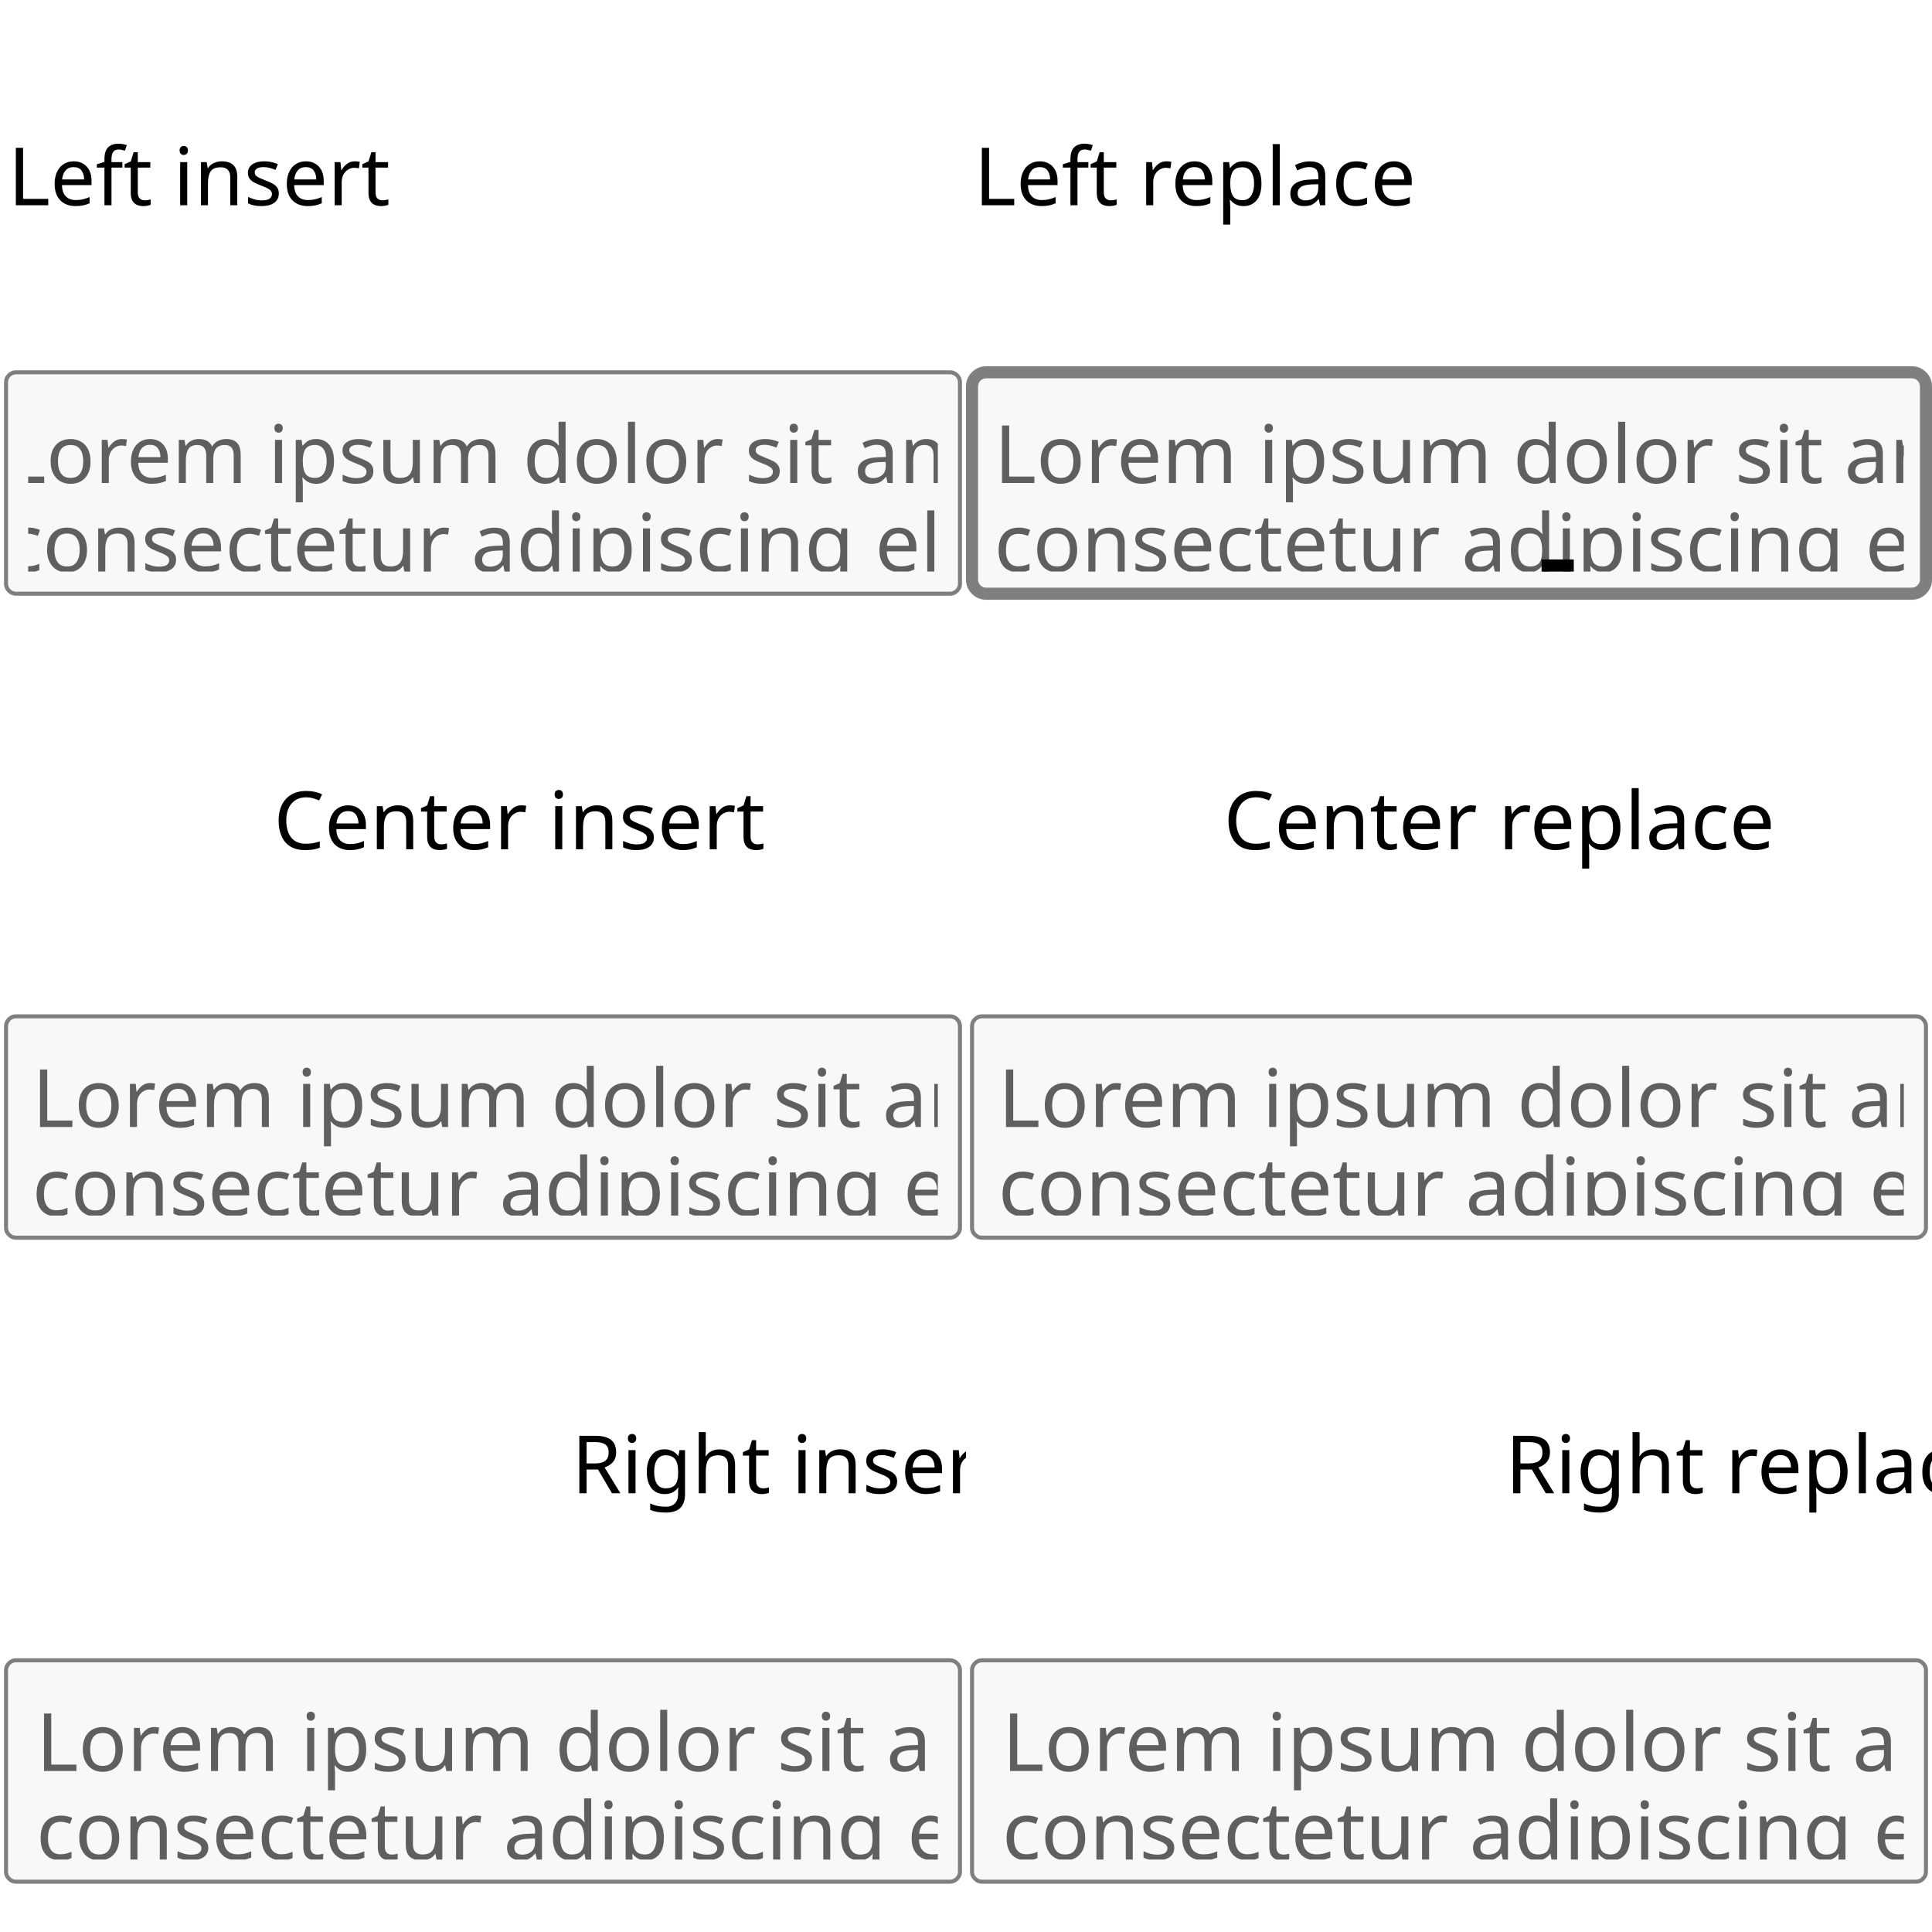
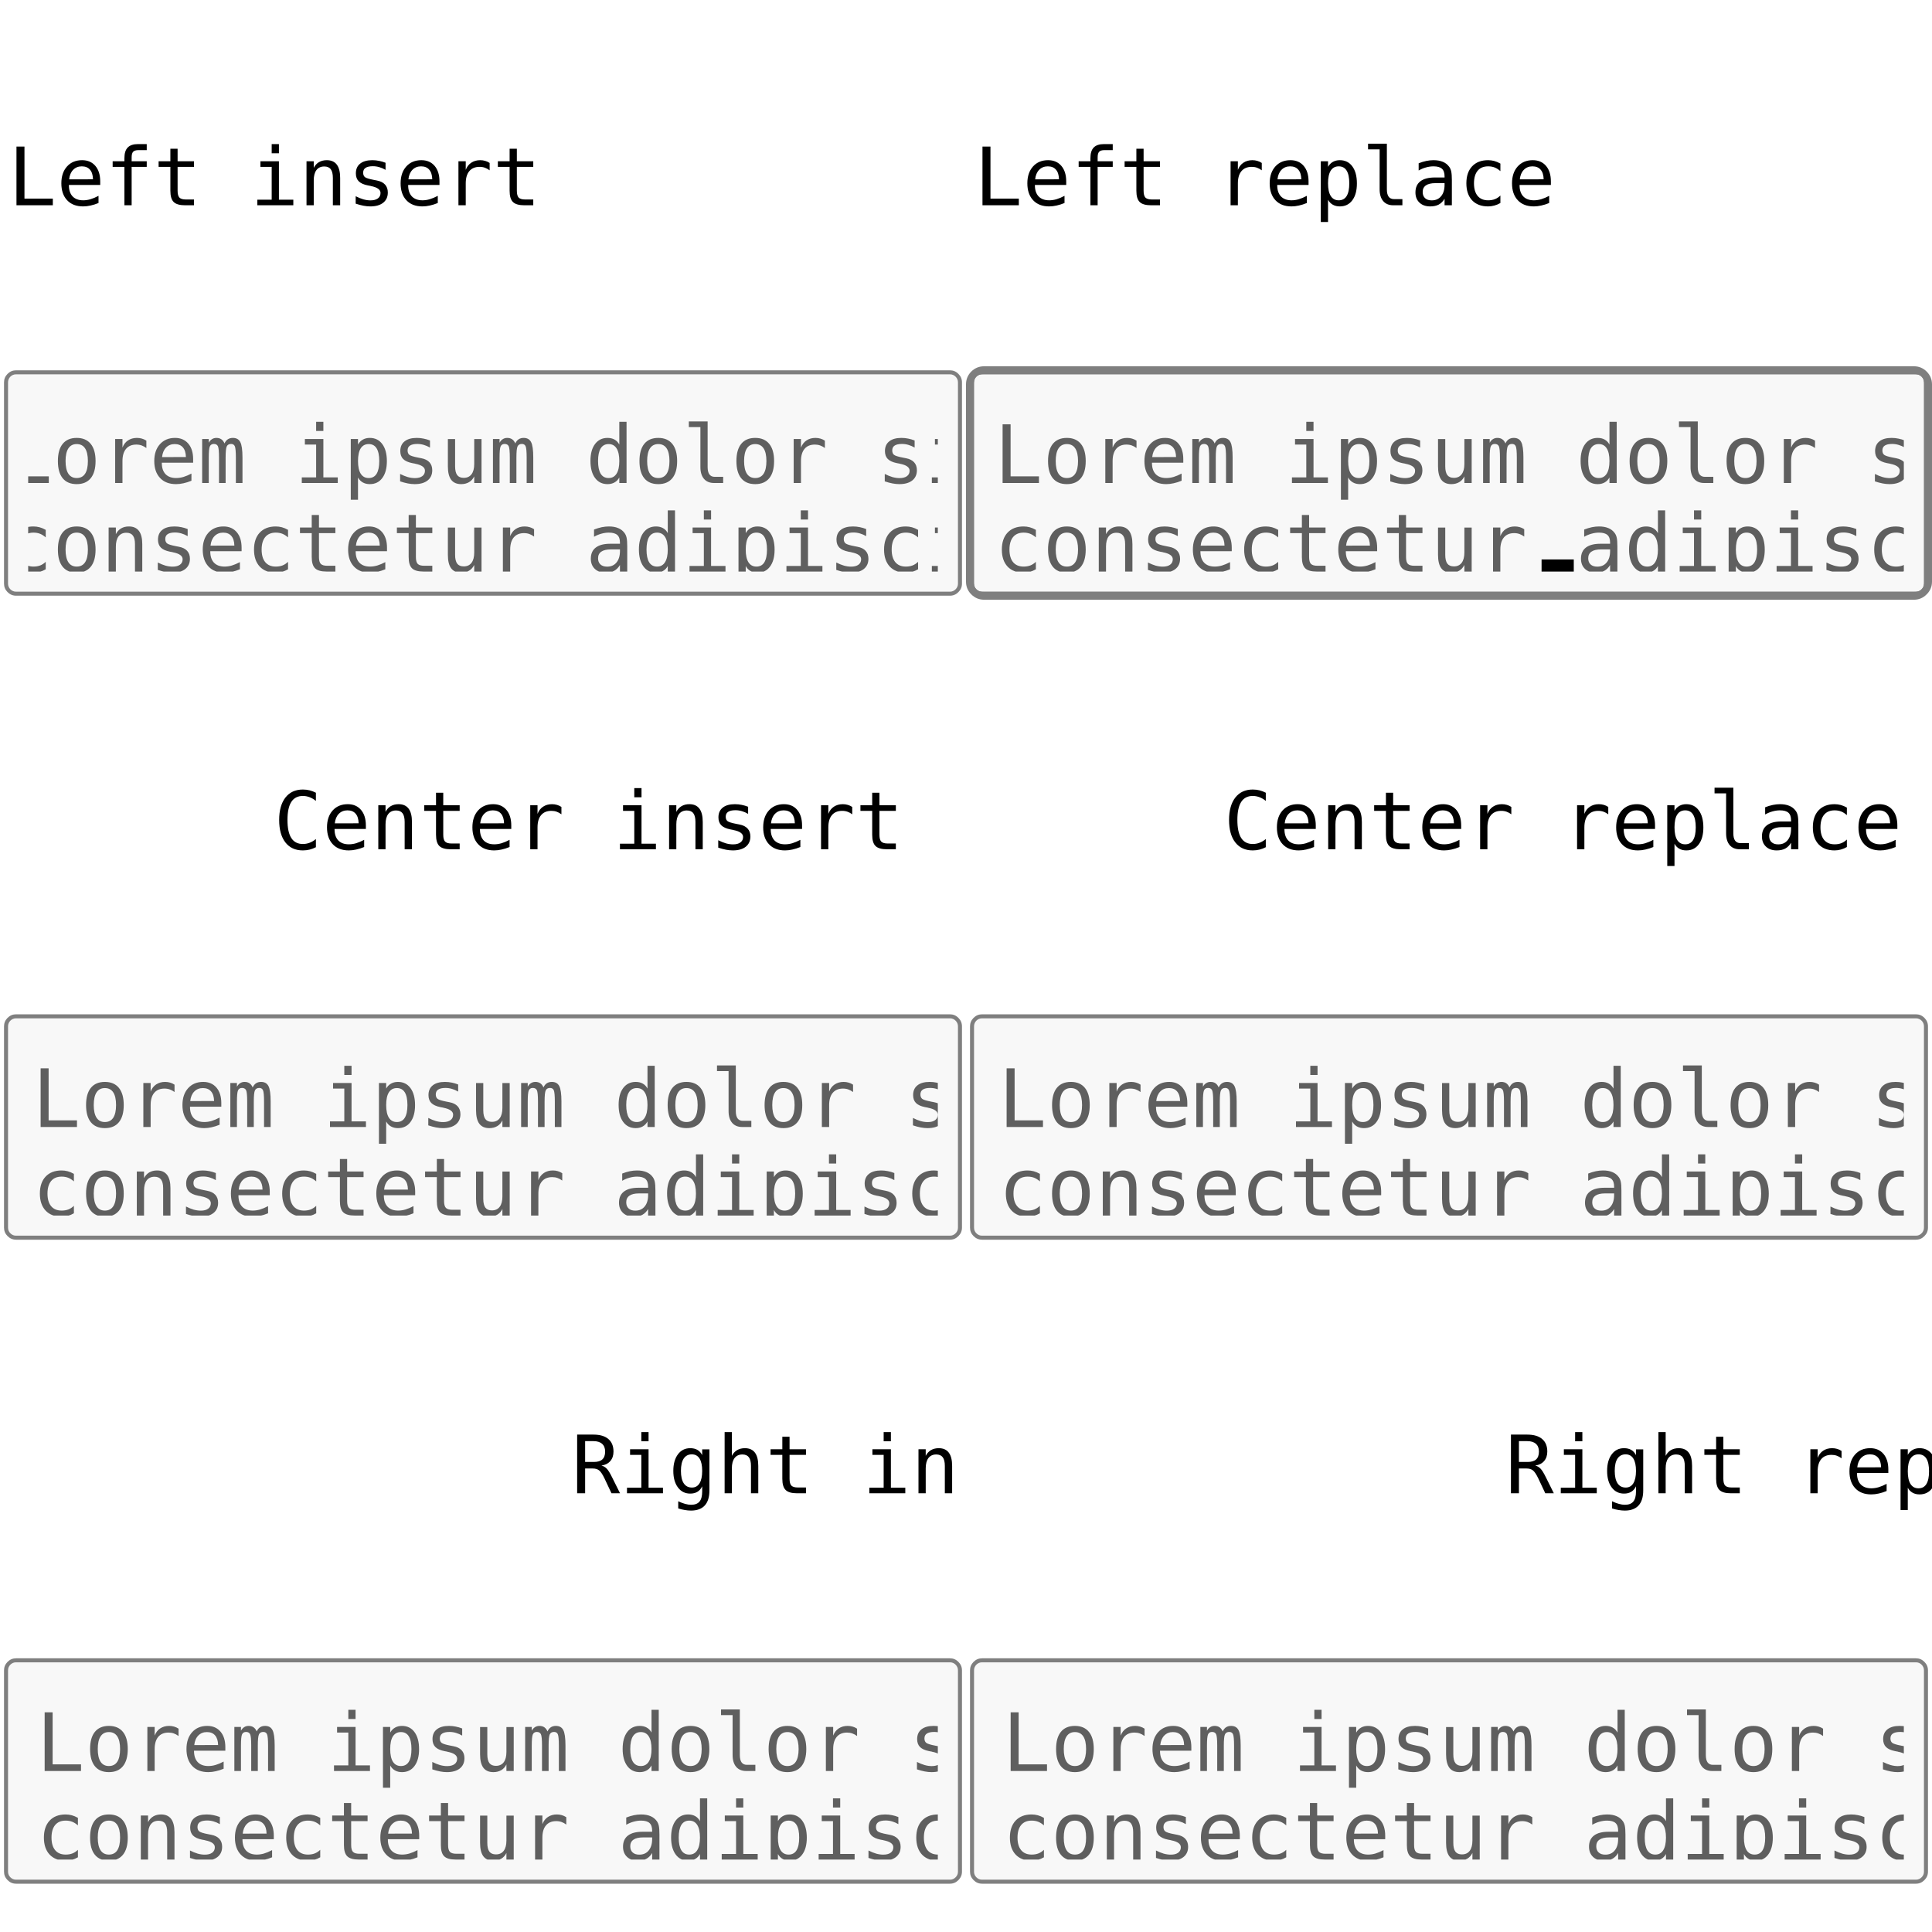
<svg xmlns="http://www.w3.org/2000/svg" version="1.1" viewBox="0 0 480 480">
  <defs>
    <clipPath id="clip_0">
      <polygon points="0 0,480 0,480 480,0 480" />
    </clipPath>
  </defs>
  <g clip-path="url(#clip_0)">
    <path style="fill:#FFFFFF;" d="M 0,0 L 480,0 L 480,480 L 0,480 L 0,0 Z" />
    <defs>
      <clipPath id="clip_1">
        <polygon points="0 0,240 0,240 80,0 80" />
      </clipPath>
    </defs>
    <g clip-path="url(#clip_1)">
-       <text x="2" y="51" xml:space="preserve" style="font-size:20px;font-family:Berial;fill:#000000;" textLength="88" lengthAdjust="spacingAndGlyphs">Left insert</text>
+       <text x="2" y="51" xml:space="preserve" style="font-size:20px;font-family:Berial,monospace;fill:#000000;" textLength="88" lengthAdjust="spacingAndGlyphs">Left insert</text>
    </g>
    <path style="fill:#F8F8F8;" d="M 236,93 Q 236.83,93 237.41,93.58 Q 238,94.17 238,95 L 238,145 Q 238,145.83 237.41,146.41 Q 236.83,147 236,147 L 4,147 Q 3.17,147 2.58,146.41 Q 2,145.83 2,145 L 2,95 Q 2,94.17 2.58,93.58 Q 3.17,93 4,93 L 236,93 Z" />
    <path style="fill:#7F7F7F;" d="M 236,92 Q 237.23,92 238.11,92.88 Q 239,93.77 239,95 L 239,145 Q 239,146.23 238.11,147.11 Q 237.23,148 236,148 L 4,148 Q 2.77,148 1.88,147.11 Q 1,146.23 1,145 L 1,95 Q 1,93.77 1.88,92.88 Q 2.77,92 4,92 L 236,92 M 4,93 Q 3.17,93 2.58,93.58 Q 2,94.17 2,95 L 2,145 Q 2,145.83 2.58,146.41 Q 3.17,147 4,147 L 236,147 Q 236.83,147 237.41,146.41 Q 238,145.83 238,145 L 238,95 Q 238,94.17 237.41,93.58 Q 236.83,93 236,93 L 4,93 Z" />
    <defs>
      <clipPath id="clip_2">
        <polygon points="7 98,233 98,233 142,7 142" />
      </clipPath>
    </defs>
    <g clip-path="url(#clip_2)">
-       <text x="1" y="120" xml:space="preserve" style="font-size:20px;font-family:Berial;fill:#5F5F5F;" textLength="224" lengthAdjust="spacingAndGlyphs">Lorem ipsum dolor sit amet, </text>
-       <text x="1" y="142" xml:space="preserve" style="font-size:20px;font-family:Berial;fill:#5F5F5F;" textLength="224" lengthAdjust="spacingAndGlyphs">consectetur adipiscing elit,</text>
-       <text x="1" y="164" xml:space="preserve" style="font-size:20px;font-family:Berial;fill:#5F5F5F;" textLength="344" lengthAdjust="spacingAndGlyphs"> sed do eiusmod tempor incididunt ut labore</text>
-       <text x="1" y="186" xml:space="preserve" style="font-size:20px;font-family:Berial;fill:#5F5F5F;" textLength="192" lengthAdjust="spacingAndGlyphs"> et dolore magna aliqua.</text>
+       <text x="1" y="120" xml:space="preserve" style="font-size:20px;font-family:Berial,monospace;fill:#5F5F5F;" textLength="224" lengthAdjust="spacingAndGlyphs">Lorem ipsum dolor sit amet, </text>
+       <text x="1" y="142" xml:space="preserve" style="font-size:20px;font-family:Berial,monospace;fill:#5F5F5F;" textLength="224" lengthAdjust="spacingAndGlyphs">consectetur adipiscing elit,</text>
+       <text x="1" y="164" xml:space="preserve" style="font-size:20px;font-family:Berial,monospace;fill:#5F5F5F;" textLength="344" lengthAdjust="spacingAndGlyphs"> sed do eiusmod tempor incididunt ut labore</text>
+       <text x="1" y="186" xml:space="preserve" style="font-size:20px;font-family:Berial,monospace;fill:#5F5F5F;" textLength="192" lengthAdjust="spacingAndGlyphs"> et dolore magna aliqua.</text>
    </g>
    <defs>
      <clipPath id="clip_3">
        <polygon points="0 160,240 160,240 240,0 240" />
      </clipPath>
    </defs>
    <g clip-path="url(#clip_3)">
-       <text x="68" y="211" xml:space="preserve" style="font-size:20px;font-family:Berial;fill:#000000;" textLength="104" lengthAdjust="spacingAndGlyphs">Center insert</text>
+       <text x="68" y="211" xml:space="preserve" style="font-size:20px;font-family:Berial,monospace;fill:#000000;" textLength="104" lengthAdjust="spacingAndGlyphs">Center insert</text>
    </g>
    <path style="fill:#F8F8F8;" d="M 236,253 Q 236.83,253 237.41,253.58 Q 238,254.17 238,255 L 238,305 Q 238,305.83 237.41,306.41 Q 236.83,307 236,307 L 4,307 Q 3.17,307 2.58,306.41 Q 2,305.83 2,305 L 2,255 Q 2,254.17 2.58,253.58 Q 3.17,253 4,253 L 236,253 Z" />
    <path style="fill:#7F7F7F;" d="M 236,252 Q 237.23,252 238.11,252.88 Q 239,253.77 239,255 L 239,305 Q 239,306.23 238.11,307.11 Q 237.23,308 236,308 L 4,308 Q 2.77,308 1.88,307.11 Q 1,306.23 1,305 L 1,255 Q 1,253.77 1.88,252.88 Q 2.77,252 4,252 L 236,252 M 4,253 Q 3.17,253 2.58,253.58 Q 2,254.17 2,255 L 2,305 Q 2,305.83 2.58,306.41 Q 3.17,307 4,307 L 236,307 Q 236.83,307 237.41,306.41 Q 238,305.83 238,305 L 238,255 Q 238,254.17 237.41,253.58 Q 236.83,253 236,253 L 4,253 Z" />
    <defs>
      <clipPath id="clip_4">
        <polygon points="7 258,233 258,233 302,7 302" />
      </clipPath>
    </defs>
    <g clip-path="url(#clip_4)">
-       <text x="8" y="280" xml:space="preserve" style="font-size:20px;font-family:Berial;fill:#5F5F5F;" textLength="224" lengthAdjust="spacingAndGlyphs">Lorem ipsum dolor sit amet, </text>
-       <text x="8" y="302" xml:space="preserve" style="font-size:20px;font-family:Berial;fill:#5F5F5F;" textLength="224" lengthAdjust="spacingAndGlyphs">consectetur adipiscing elit,</text>
-       <text x="-52" y="324" xml:space="preserve" style="font-size:20px;font-family:Berial;fill:#5F5F5F;" textLength="344" lengthAdjust="spacingAndGlyphs"> sed do eiusmod tempor incididunt ut labore</text>
-       <text x="24" y="346" xml:space="preserve" style="font-size:20px;font-family:Berial;fill:#5F5F5F;" textLength="192" lengthAdjust="spacingAndGlyphs"> et dolore magna aliqua.</text>
+       <text x="8" y="280" xml:space="preserve" style="font-size:20px;font-family:Berial,monospace;fill:#5F5F5F;" textLength="224" lengthAdjust="spacingAndGlyphs">Lorem ipsum dolor sit amet, </text>
+       <text x="8" y="302" xml:space="preserve" style="font-size:20px;font-family:Berial,monospace;fill:#5F5F5F;" textLength="224" lengthAdjust="spacingAndGlyphs">consectetur adipiscing elit,</text>
+       <text x="-52" y="324" xml:space="preserve" style="font-size:20px;font-family:Berial,monospace;fill:#5F5F5F;" textLength="344" lengthAdjust="spacingAndGlyphs"> sed do eiusmod tempor incididunt ut labore</text>
+       <text x="24" y="346" xml:space="preserve" style="font-size:20px;font-family:Berial,monospace;fill:#5F5F5F;" textLength="192" lengthAdjust="spacingAndGlyphs"> et dolore magna aliqua.</text>
    </g>
    <defs>
      <clipPath id="clip_5">
        <polygon points="0 320,240 320,240 400,0 400" />
      </clipPath>
    </defs>
    <g clip-path="url(#clip_5)">
-       <text x="142" y="371" xml:space="preserve" style="font-size:20px;font-family:Berial;fill:#000000;" textLength="96" lengthAdjust="spacingAndGlyphs">Right insert</text>
+       <text x="142" y="371" xml:space="preserve" style="font-size:20px;font-family:Berial,monospace;fill:#000000;" textLength="96" lengthAdjust="spacingAndGlyphs">Right insert</text>
    </g>
    <path style="fill:#F8F8F8;" d="M 236,413 Q 236.83,413 237.41,413.58 Q 238,414.17 238,415 L 238,465 Q 238,465.83 237.41,466.41 Q 236.83,467 236,467 L 4,467 Q 3.17,467 2.58,466.41 Q 2,465.83 2,465 L 2,415 Q 2,414.17 2.58,413.58 Q 3.17,413 4,413 L 236,413 Z" />
    <path style="fill:#7F7F7F;" d="M 236,412 Q 237.23,412 238.11,412.88 Q 239,413.77 239,415 L 239,465 Q 239,466.23 238.11,467.11 Q 237.23,468 236,468 L 4,468 Q 2.77,468 1.88,467.11 Q 1,466.23 1,465 L 1,415 Q 1,413.77 1.88,412.88 Q 2.77,412 4,412 L 236,412 M 4,413 Q 3.17,413 2.58,413.58 Q 2,414.17 2,415 L 2,465 Q 2,465.83 2.58,466.41 Q 3.17,467 4,467 L 236,467 Q 236.83,467 237.41,466.41 Q 238,465.83 238,465 L 238,415 Q 238,414.17 237.41,413.58 Q 236.83,413 236,413 L 4,413 Z" />
    <defs>
      <clipPath id="clip_6">
        <polygon points="7 418,233 418,233 462,7 462" />
      </clipPath>
    </defs>
    <g clip-path="url(#clip_6)">
-       <text x="9" y="440" xml:space="preserve" style="font-size:20px;font-family:Berial;fill:#5F5F5F;" textLength="224" lengthAdjust="spacingAndGlyphs">Lorem ipsum dolor sit amet, </text>
-       <text x="9" y="462" xml:space="preserve" style="font-size:20px;font-family:Berial;fill:#5F5F5F;" textLength="224" lengthAdjust="spacingAndGlyphs">consectetur adipiscing elit,</text>
-       <text x="-111" y="484" xml:space="preserve" style="font-size:20px;font-family:Berial;fill:#5F5F5F;" textLength="344" lengthAdjust="spacingAndGlyphs"> sed do eiusmod tempor incididunt ut labore</text>
-       <text x="41" y="506" xml:space="preserve" style="font-size:20px;font-family:Berial;fill:#5F5F5F;" textLength="192" lengthAdjust="spacingAndGlyphs"> et dolore magna aliqua.</text>
+       <text x="9" y="440" xml:space="preserve" style="font-size:20px;font-family:Berial,monospace;fill:#5F5F5F;" textLength="224" lengthAdjust="spacingAndGlyphs">Lorem ipsum dolor sit amet, </text>
+       <text x="9" y="462" xml:space="preserve" style="font-size:20px;font-family:Berial,monospace;fill:#5F5F5F;" textLength="224" lengthAdjust="spacingAndGlyphs">consectetur adipiscing elit,</text>
+       <text x="-111" y="484" xml:space="preserve" style="font-size:20px;font-family:Berial,monospace;fill:#5F5F5F;" textLength="344" lengthAdjust="spacingAndGlyphs"> sed do eiusmod tempor incididunt ut labore</text>
+       <text x="41" y="506" xml:space="preserve" style="font-size:20px;font-family:Berial,monospace;fill:#5F5F5F;" textLength="192" lengthAdjust="spacingAndGlyphs"> et dolore magna aliqua.</text>
    </g>
    <defs>
      <clipPath id="clip_7">
        <polygon points="240 0,480 0,480 80,240 80" />
      </clipPath>
    </defs>
    <g clip-path="url(#clip_7)">
-       <text x="242" y="51" xml:space="preserve" style="font-size:20px;font-family:Berial;fill:#000000;" textLength="96" lengthAdjust="spacingAndGlyphs">Left replace</text>
+       <text x="242" y="51" xml:space="preserve" style="font-size:20px;font-family:Berial,monospace;fill:#000000;" textLength="96" lengthAdjust="spacingAndGlyphs">Left replace</text>
    </g>
-     <path style="fill:#F8F8F8;" d="M 475,94 Q 475.83,94 476.41,94.58 Q 477,95.17 477,96 L 477,144 Q 477,144.83 476.41,145.41 Q 475.83,146 475,146 L 245,146 Q 244.17,146 243.58,145.41 Q 243,144.83 243,144 L 243,96 Q 243,95.17 243.58,94.58 Q 244.17,94 245,94 L 475,94 Z" />
-     <path style="fill:#7F7F7F;" d="M 475,91 Q 477.06,91 478.53,92.47 Q 480,93.94 480,96 L 480,144 Q 480,146.06 478.53,147.53 Q 477.06,149 475,149 L 245,149 Q 242.94,149 241.47,147.53 Q 240,146.06 240,144 L 240,96 Q 240,93.94 241.47,92.47 Q 242.94,91 245,91 L 475,91 M 245,94 Q 244.17,94 243.58,94.58 Q 243,95.17 243,96 L 243,144 Q 243,144.83 243.58,145.41 Q 244.17,146 245,146 L 475,146 Q 475.83,146 476.41,145.41 Q 477,144.83 477,144 L 477,96 Q 477,95.17 476.41,94.58 Q 475.83,94 475,94 L 245,94 Z" />
+     <path style="fill:#7F7F7F;" d="M 475.50,91 Q 477.36,91 478.67,92.31 Q 480,93.64 480,95.50 L 480,144.50 Q 480,146.36 478.67,147.67 Q 477.36,149 475.50,149 L 244.50,149 Q 242.64,149 241.31,147.67 Q 240,146.36 240,144.50 L 240,95.50 Q 240,93.64 241.31,92.31 Q 242.64,91 244.50,91 L 475.50,91 M 244.50,93 Q 243.47,93 242.73,93.73 Q 242,94.47 242,95.50 L 242,144.50 Q 242,145.53 242.73,146.27 Q 243.47,147 244.50,147 L 475.50,147 Q 476.53,147 477.27,146.27 Q 478,145.53 478,144.50 L 478,95.50 Q 478,94.47 477.27,93.73 Q 476.53,93 475.50,93 L 244.50,93 Z" />
+     <path style="fill:#F8F8F8;" d="M 476,93 Q 476.83,93 477.41,93.58 Q 478,94.17 478,95 L 478,145 Q 478,145.83 477.41,146.41 Q 476.83,147 476,147 L 244,147 Q 243.17,147 242.58,146.41 Q 242,145.83 242,145 L 242,95 Q 242,94.17 242.58,93.58 Q 243.17,93 244,93 L 476,93 Z" />
+     <path style="fill:#7F7F7F;" d="M 476,92 Q 477.23,92 478.11,92.88 Q 479,93.77 479,95 L 479,145 Q 479,146.23 478.11,147.11 Q 477.23,148 476,148 L 244,148 Q 242.77,148 241.88,147.11 Q 241,146.23 241,145 L 241,95 Q 241,93.77 241.88,92.88 Q 242.77,92 244,92 L 476,92 M 244,93 Q 243.17,93 242.58,93.58 Q 242,94.17 242,95 L 242,145 Q 242,145.83 242.58,146.41 Q 243.17,147 244,147 L 476,147 Q 476.83,147 477.41,146.41 Q 478,145.83 478,145 L 478,95 Q 478,94.17 477.41,93.58 Q 476.83,93 476,93 L 244,93 Z" />
    <defs>
      <clipPath id="clip_8">
        <polygon points="247 98,473 98,473 142,247 142" />
      </clipPath>
    </defs>
    <g clip-path="url(#clip_8)">
-       <text x="247" y="120" xml:space="preserve" style="font-size:20px;font-family:Berial;fill:#5F5F5F;" textLength="224" lengthAdjust="spacingAndGlyphs">Lorem ipsum dolor sit amet, </text>
-       <text x="247" y="142" xml:space="preserve" style="font-size:20px;font-family:Berial;fill:#5F5F5F;" textLength="224" lengthAdjust="spacingAndGlyphs">consectetur adipiscing elit,</text>
+       <text x="247" y="120" xml:space="preserve" style="font-size:20px;font-family:Berial,monospace;fill:#5F5F5F;" textLength="224" lengthAdjust="spacingAndGlyphs">Lorem ipsum dolor sit amet, </text>
+       <text x="247" y="142" xml:space="preserve" style="font-size:20px;font-family:Berial,monospace;fill:#5F5F5F;" textLength="224" lengthAdjust="spacingAndGlyphs">consectetur adipiscing elit,</text>
      <path style="fill:#000000;" d="M 383,139 L 391,139 L 391,142 L 383,142 L 383,139 Z" />
-       <text x="247" y="164" xml:space="preserve" style="font-size:20px;font-family:Berial;fill:#5F5F5F;" textLength="344" lengthAdjust="spacingAndGlyphs"> sed do eiusmod tempor incididunt ut labore</text>
-       <text x="247" y="186" xml:space="preserve" style="font-size:20px;font-family:Berial;fill:#5F5F5F;" textLength="192" lengthAdjust="spacingAndGlyphs"> et dolore magna aliqua.</text>
+       <text x="247" y="164" xml:space="preserve" style="font-size:20px;font-family:Berial,monospace;fill:#5F5F5F;" textLength="344" lengthAdjust="spacingAndGlyphs"> sed do eiusmod tempor incididunt ut labore</text>
+       <text x="247" y="186" xml:space="preserve" style="font-size:20px;font-family:Berial,monospace;fill:#5F5F5F;" textLength="192" lengthAdjust="spacingAndGlyphs"> et dolore magna aliqua.</text>
    </g>
    <defs>
      <clipPath id="clip_9">
        <polygon points="240 160,480 160,480 240,240 240" />
      </clipPath>
    </defs>
    <g clip-path="url(#clip_9)">
-       <text x="304" y="211" xml:space="preserve" style="font-size:20px;font-family:Berial;fill:#000000;" textLength="112" lengthAdjust="spacingAndGlyphs">Center replace</text>
+       <text x="304" y="211" xml:space="preserve" style="font-size:20px;font-family:Berial,monospace;fill:#000000;" textLength="112" lengthAdjust="spacingAndGlyphs">Center replace</text>
    </g>
    <path style="fill:#F8F8F8;" d="M 476,253 Q 476.83,253 477.41,253.58 Q 478,254.17 478,255 L 478,305 Q 478,305.83 477.41,306.41 Q 476.83,307 476,307 L 244,307 Q 243.17,307 242.58,306.41 Q 242,305.83 242,305 L 242,255 Q 242,254.17 242.58,253.58 Q 243.17,253 244,253 L 476,253 Z" />
    <path style="fill:#7F7F7F;" d="M 476,252 Q 477.23,252 478.11,252.88 Q 479,253.77 479,255 L 479,305 Q 479,306.23 478.11,307.11 Q 477.23,308 476,308 L 244,308 Q 242.77,308 241.88,307.11 Q 241,306.23 241,305 L 241,255 Q 241,253.77 241.88,252.88 Q 242.77,252 244,252 L 476,252 M 244,253 Q 243.17,253 242.58,253.58 Q 242,254.17 242,255 L 242,305 Q 242,305.83 242.58,306.41 Q 243.17,307 244,307 L 476,307 Q 476.83,307 477.41,306.41 Q 478,305.83 478,305 L 478,255 Q 478,254.17 477.41,253.58 Q 476.83,253 476,253 L 244,253 Z" />
    <defs>
      <clipPath id="clip_10">
        <polygon points="247 258,473 258,473 302,247 302" />
      </clipPath>
    </defs>
    <g clip-path="url(#clip_10)">
-       <text x="248" y="280" xml:space="preserve" style="font-size:20px;font-family:Berial;fill:#5F5F5F;" textLength="224" lengthAdjust="spacingAndGlyphs">Lorem ipsum dolor sit amet, </text>
-       <text x="248" y="302" xml:space="preserve" style="font-size:20px;font-family:Berial;fill:#5F5F5F;" textLength="224" lengthAdjust="spacingAndGlyphs">consectetur adipiscing elit,</text>
-       <text x="188" y="324" xml:space="preserve" style="font-size:20px;font-family:Berial;fill:#5F5F5F;" textLength="344" lengthAdjust="spacingAndGlyphs"> sed do eiusmod tempor incididunt ut labore</text>
-       <text x="264" y="346" xml:space="preserve" style="font-size:20px;font-family:Berial;fill:#5F5F5F;" textLength="192" lengthAdjust="spacingAndGlyphs"> et dolore magna aliqua.</text>
+       <text x="248" y="280" xml:space="preserve" style="font-size:20px;font-family:Berial,monospace;fill:#5F5F5F;" textLength="224" lengthAdjust="spacingAndGlyphs">Lorem ipsum dolor sit amet, </text>
+       <text x="248" y="302" xml:space="preserve" style="font-size:20px;font-family:Berial,monospace;fill:#5F5F5F;" textLength="224" lengthAdjust="spacingAndGlyphs">consectetur adipiscing elit,</text>
+       <text x="188" y="324" xml:space="preserve" style="font-size:20px;font-family:Berial,monospace;fill:#5F5F5F;" textLength="344" lengthAdjust="spacingAndGlyphs"> sed do eiusmod tempor incididunt ut labore</text>
+       <text x="264" y="346" xml:space="preserve" style="font-size:20px;font-family:Berial,monospace;fill:#5F5F5F;" textLength="192" lengthAdjust="spacingAndGlyphs"> et dolore magna aliqua.</text>
    </g>
    <defs>
      <clipPath id="clip_11">
        <polygon points="240 320,480 320,480 400,240 400" />
      </clipPath>
    </defs>
    <g clip-path="url(#clip_11)">
-       <text x="374" y="371" xml:space="preserve" style="font-size:20px;font-family:Berial;fill:#000000;" textLength="104" lengthAdjust="spacingAndGlyphs">Right replace</text>
+       <text x="374" y="371" xml:space="preserve" style="font-size:20px;font-family:Berial,monospace;fill:#000000;" textLength="104" lengthAdjust="spacingAndGlyphs">Right replace</text>
    </g>
    <path style="fill:#F8F8F8;" d="M 476,413 Q 476.83,413 477.41,413.58 Q 478,414.17 478,415 L 478,465 Q 478,465.83 477.41,466.41 Q 476.83,467 476,467 L 244,467 Q 243.17,467 242.58,466.41 Q 242,465.83 242,465 L 242,415 Q 242,414.17 242.58,413.58 Q 243.17,413 244,413 L 476,413 Z" />
    <path style="fill:#7F7F7F;" d="M 476,412 Q 477.23,412 478.11,412.88 Q 479,413.77 479,415 L 479,465 Q 479,466.23 478.11,467.11 Q 477.23,468 476,468 L 244,468 Q 242.77,468 241.88,467.11 Q 241,466.23 241,465 L 241,415 Q 241,413.77 241.88,412.88 Q 242.77,412 244,412 L 476,412 M 244,413 Q 243.17,413 242.58,413.58 Q 242,414.17 242,415 L 242,465 Q 242,465.83 242.58,466.41 Q 243.17,467 244,467 L 476,467 Q 476.83,467 477.41,466.41 Q 478,465.83 478,465 L 478,415 Q 478,414.17 477.41,413.58 Q 476.83,413 476,413 L 244,413 Z" />
    <defs>
      <clipPath id="clip_12">
        <polygon points="247 418,473 418,473 462,247 462" />
      </clipPath>
    </defs>
    <g clip-path="url(#clip_12)">
-       <text x="249" y="440" xml:space="preserve" style="font-size:20px;font-family:Berial;fill:#5F5F5F;" textLength="224" lengthAdjust="spacingAndGlyphs">Lorem ipsum dolor sit amet, </text>
-       <text x="249" y="462" xml:space="preserve" style="font-size:20px;font-family:Berial;fill:#5F5F5F;" textLength="224" lengthAdjust="spacingAndGlyphs">consectetur adipiscing elit,</text>
-       <text x="129" y="484" xml:space="preserve" style="font-size:20px;font-family:Berial;fill:#5F5F5F;" textLength="344" lengthAdjust="spacingAndGlyphs"> sed do eiusmod tempor incididunt ut labore</text>
-       <text x="281" y="506" xml:space="preserve" style="font-size:20px;font-family:Berial;fill:#5F5F5F;" textLength="192" lengthAdjust="spacingAndGlyphs"> et dolore magna aliqua.</text>
+       <text x="249" y="440" xml:space="preserve" style="font-size:20px;font-family:Berial,monospace;fill:#5F5F5F;" textLength="224" lengthAdjust="spacingAndGlyphs">Lorem ipsum dolor sit amet, </text>
+       <text x="249" y="462" xml:space="preserve" style="font-size:20px;font-family:Berial,monospace;fill:#5F5F5F;" textLength="224" lengthAdjust="spacingAndGlyphs">consectetur adipiscing elit,</text>
+       <text x="129" y="484" xml:space="preserve" style="font-size:20px;font-family:Berial,monospace;fill:#5F5F5F;" textLength="344" lengthAdjust="spacingAndGlyphs"> sed do eiusmod tempor incididunt ut labore</text>
+       <text x="281" y="506" xml:space="preserve" style="font-size:20px;font-family:Berial,monospace;fill:#5F5F5F;" textLength="192" lengthAdjust="spacingAndGlyphs"> et dolore magna aliqua.</text>
    </g>
  </g>
</svg>
